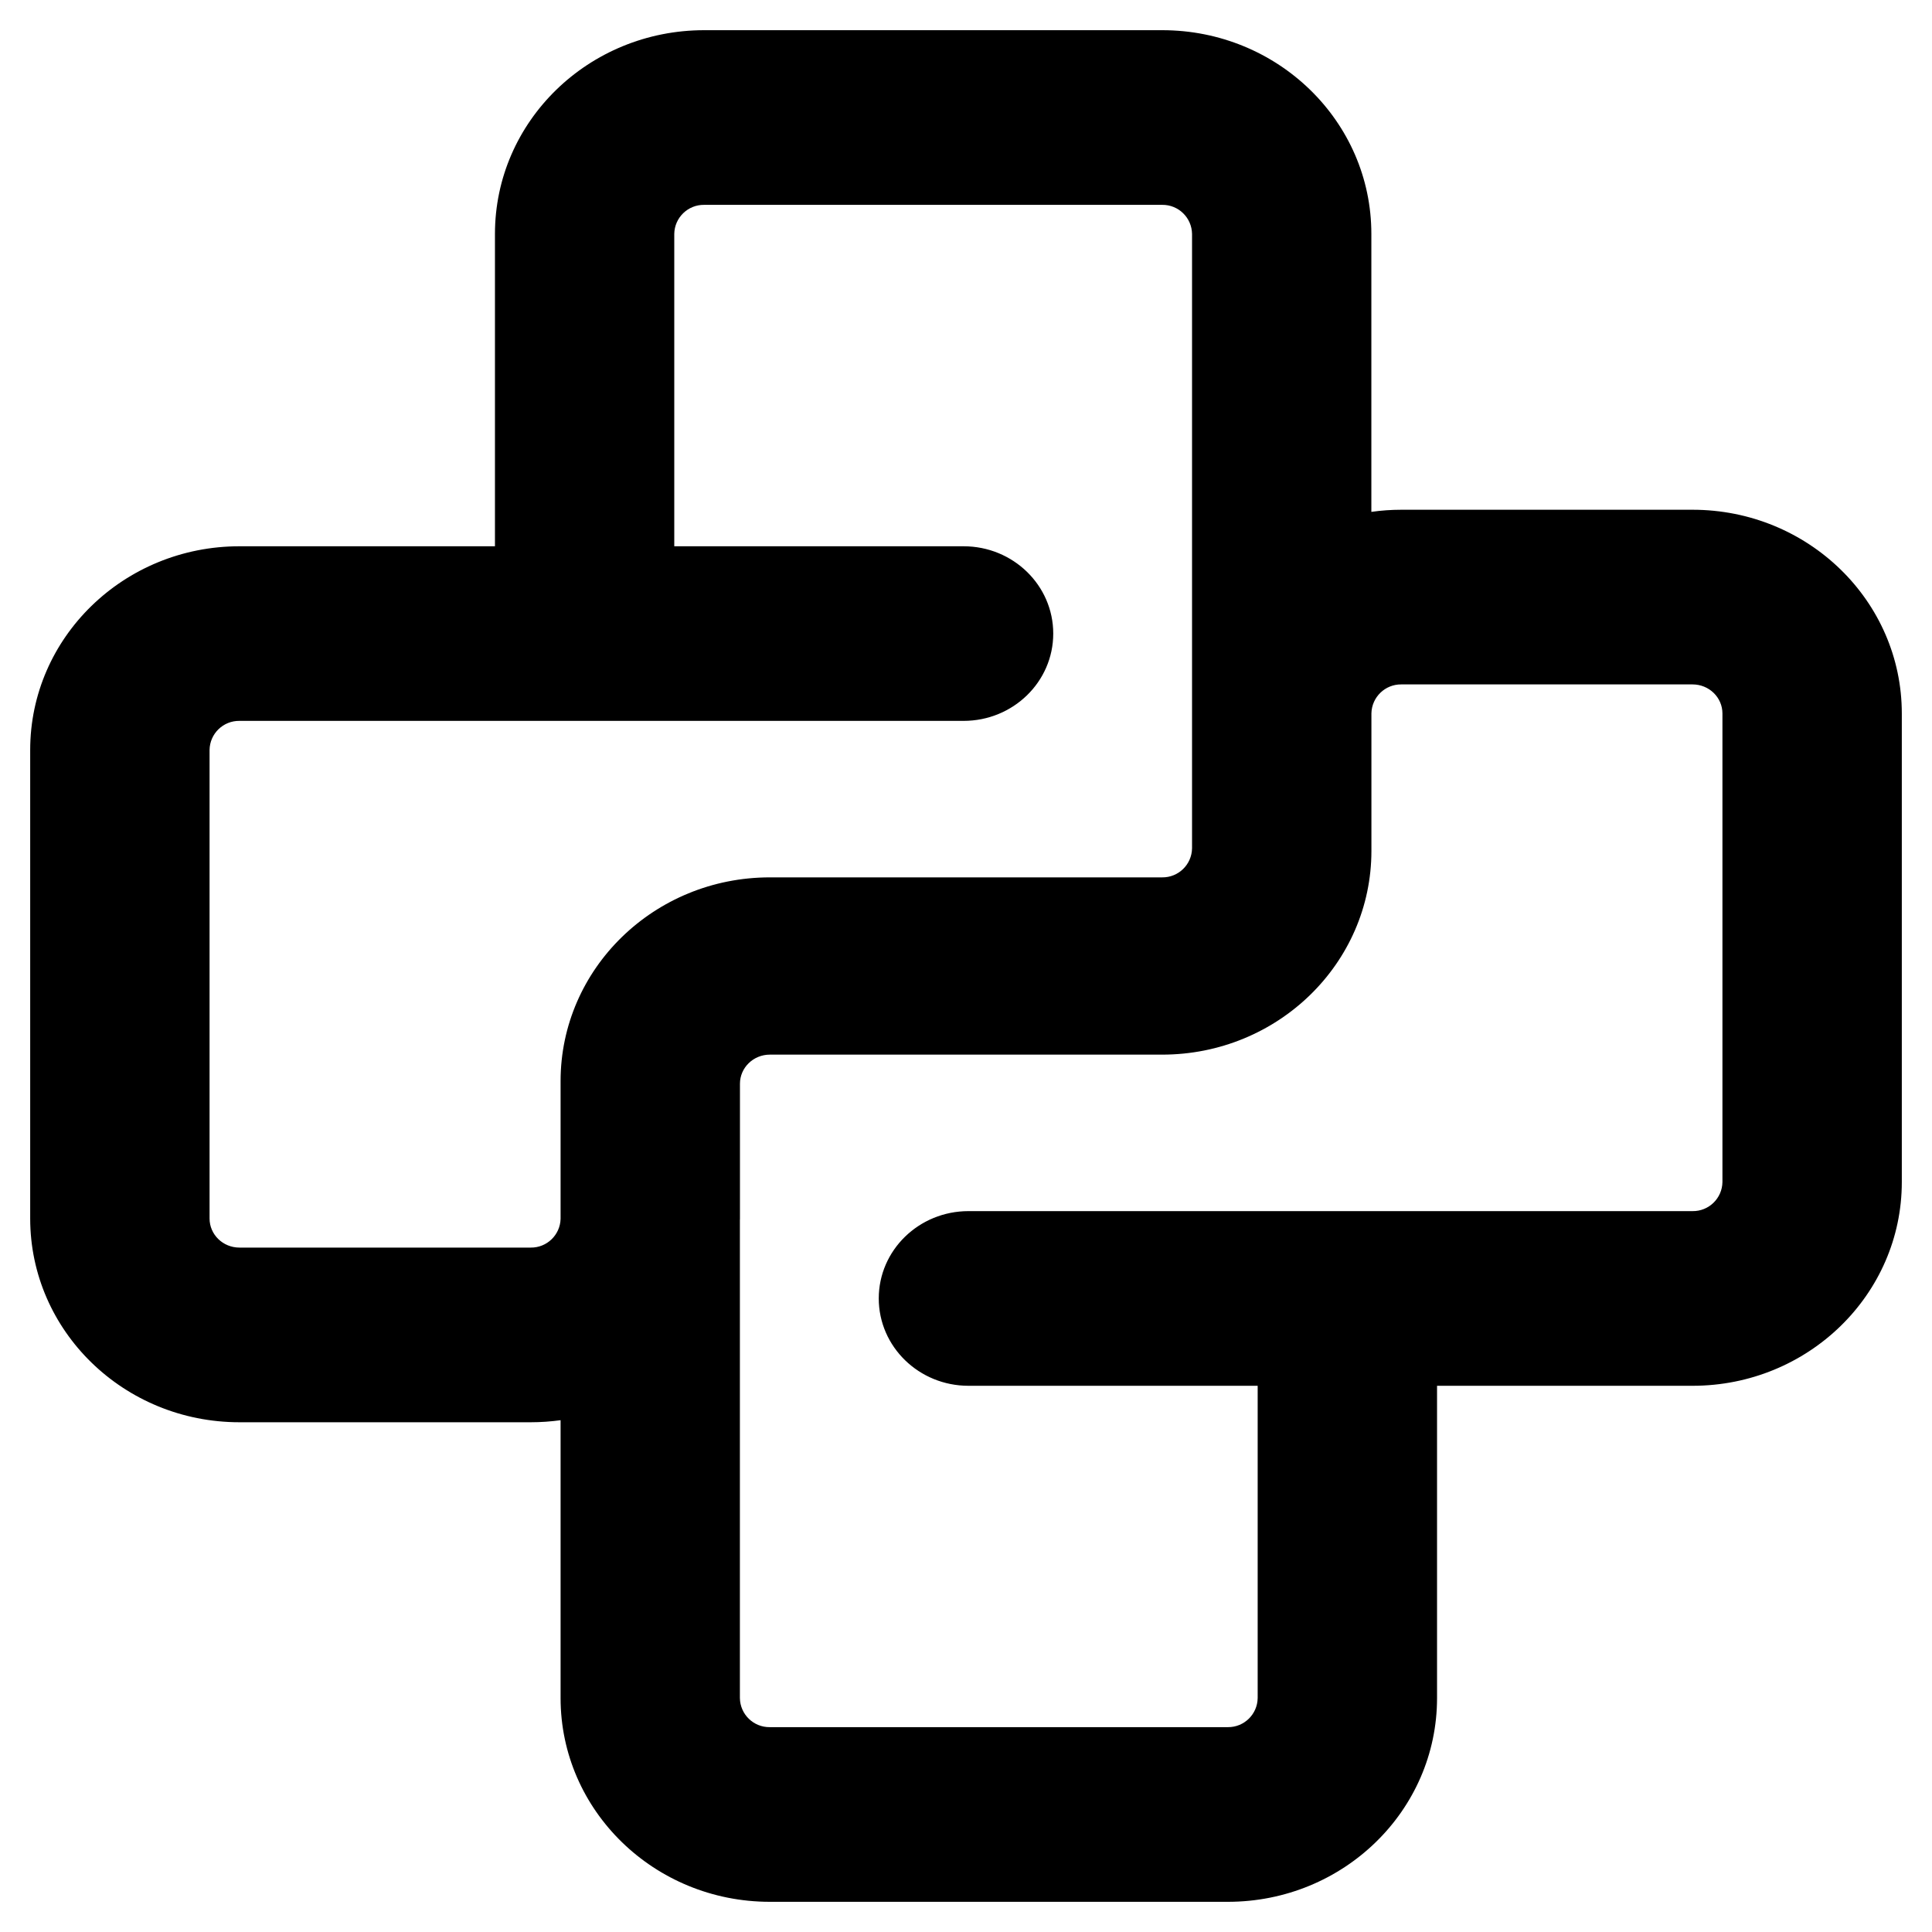
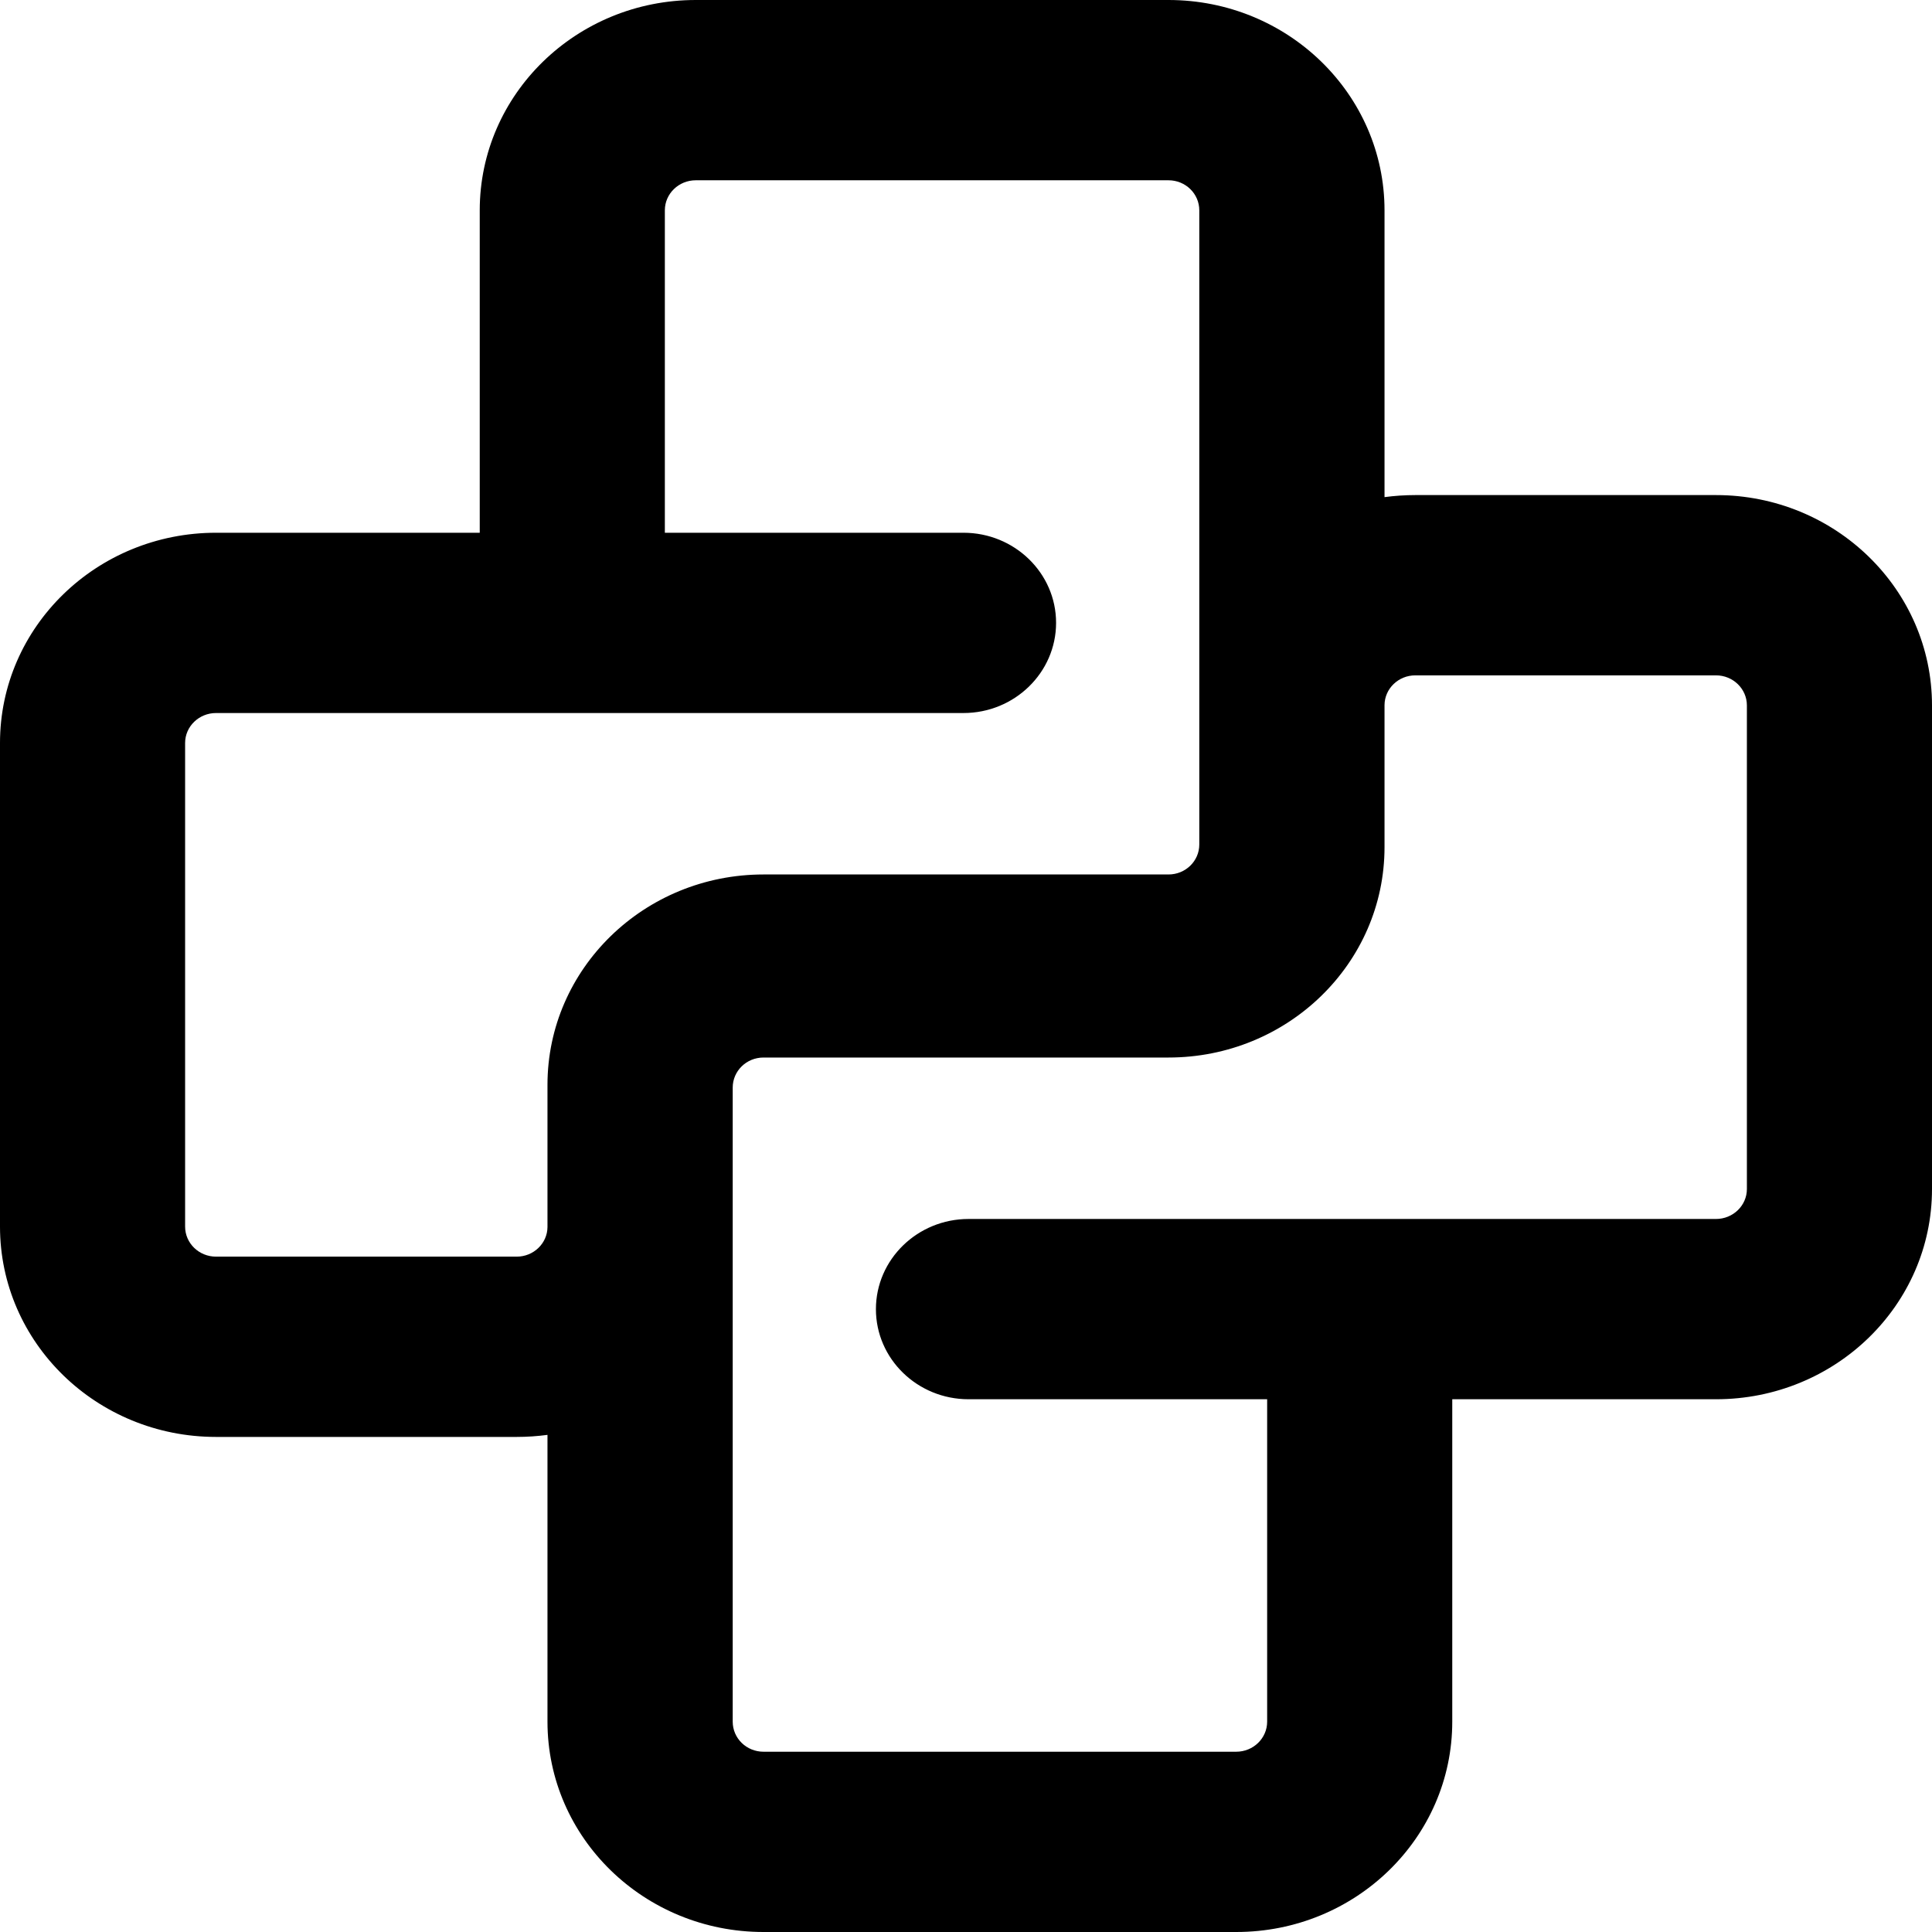
- <svg xmlns="http://www.w3.org/2000/svg" width="32" height="32" viewBox="0 0 32 32" fill="currentColor">
-   <path fill-rule="evenodd" clip-rule="evenodd" d="M11.664 3.393a.489.489 0 0 0-.496.482v5.173h4.792c.82 0 1.485.647 1.485 1.446 0 .799-.665 1.446-1.486 1.446H3.966a.489.489 0 0 0-.495.482v7.76c0 .266.221.482.495.482H8.79a.489.489 0 0 0 .495-.476v-2.281c0-1.864 1.552-3.375 3.466-3.375h6.498a.489.489 0 0 0 .495-.482V3.875a.489.489 0 0 0-.495-.482h-7.585zm11.05 5.085V3.875C22.715 2.01 21.164.5 19.25.5h-7.585C9.748.5 8.198 2.01 8.198 3.875v5.173H3.966C2.052 9.048.5 10.558.5 12.422v7.76c0 1.864 1.552 3.375 3.466 3.375H8.79c.168 0 .334-.012.495-.034v4.602c0 1.864 1.552 3.375 3.466 3.375h7.586c1.914 0 3.465-1.51 3.465-3.375v-5.172h4.232c1.914 0 3.466-1.511 3.466-3.375v-7.76c0-1.864-1.552-3.375-3.466-3.375H23.21c-.168 0-.334.012-.495.035zm-10.458 11.72V17.95c0-.266.222-.482.495-.482h6.498c1.914 0 3.466-1.511 3.466-3.375v-2.28a.49.49 0 0 1 .495-.477h4.824c.274 0 .495.216.495.482v7.76a.489.489 0 0 1-.495.482H16.041c-.82 0-1.486.647-1.486 1.446 0 .799.665 1.447 1.486 1.447h4.79v5.172a.489.489 0 0 1-.494.482H12.75a.489.489 0 0 1-.495-.482v-7.927z" />
+ <svg xmlns="http://www.w3.org/2000/svg" width="16" height="16" viewBox="0 0 16 16" fill="none">
+   <path fill-rule="evenodd" clip-rule="evenodd" d="M5.762 1.493C5.621 1.493 5.506 1.604 5.506 1.742V4.412H7.979C8.402 4.412 8.746 4.746 8.746 5.158C8.746 5.57 8.402 5.905 7.979 5.905H1.789C1.648 5.905 1.533 6.016 1.533 6.153V10.158C1.533 10.296 1.648 10.407 1.789 10.407H4.279C4.419 10.407 4.533 10.297 4.534 10.162V8.984C4.534 8.022 5.335 7.242 6.323 7.242H9.677C9.818 7.242 9.932 7.131 9.932 6.994V5.842C9.932 5.839 9.932 5.836 9.932 5.833V1.742C9.932 1.604 9.818 1.493 9.677 1.493H5.762ZM11.466 4.117V1.742C11.466 0.78 10.665 0 9.677 0H5.762C4.774 0 3.973 0.78 3.973 1.742V4.412H1.789C0.801 4.412 0 5.191 0 6.153V10.158C0 11.12 0.801 11.9 1.789 11.9H4.279C4.366 11.9 4.451 11.894 4.534 11.883V14.258C4.534 15.22 5.335 16 6.323 16H10.238C11.226 16 12.027 15.22 12.027 14.258V11.588H14.211C15.199 11.588 16 10.809 16 9.847V5.842C16 4.88 15.199 4.1 14.211 4.1H11.721C11.634 4.1 11.549 4.106 11.466 4.117ZM6.068 10.167C6.068 10.164 6.068 10.161 6.068 10.158V9.007C6.068 8.869 6.182 8.758 6.323 8.758H9.677C10.665 8.758 11.466 7.978 11.466 7.016V5.839C11.467 5.703 11.581 5.593 11.721 5.593H14.211C14.352 5.593 14.467 5.704 14.467 5.842V9.847C14.467 9.984 14.352 10.095 14.211 10.095H8.021C7.598 10.095 7.254 10.43 7.254 10.842C7.254 11.254 7.598 11.588 8.021 11.588H10.494V14.258C10.494 14.396 10.379 14.507 10.238 14.507H6.323C6.182 14.507 6.068 14.396 6.068 14.258V10.167Z" fill="black" />
</svg>
